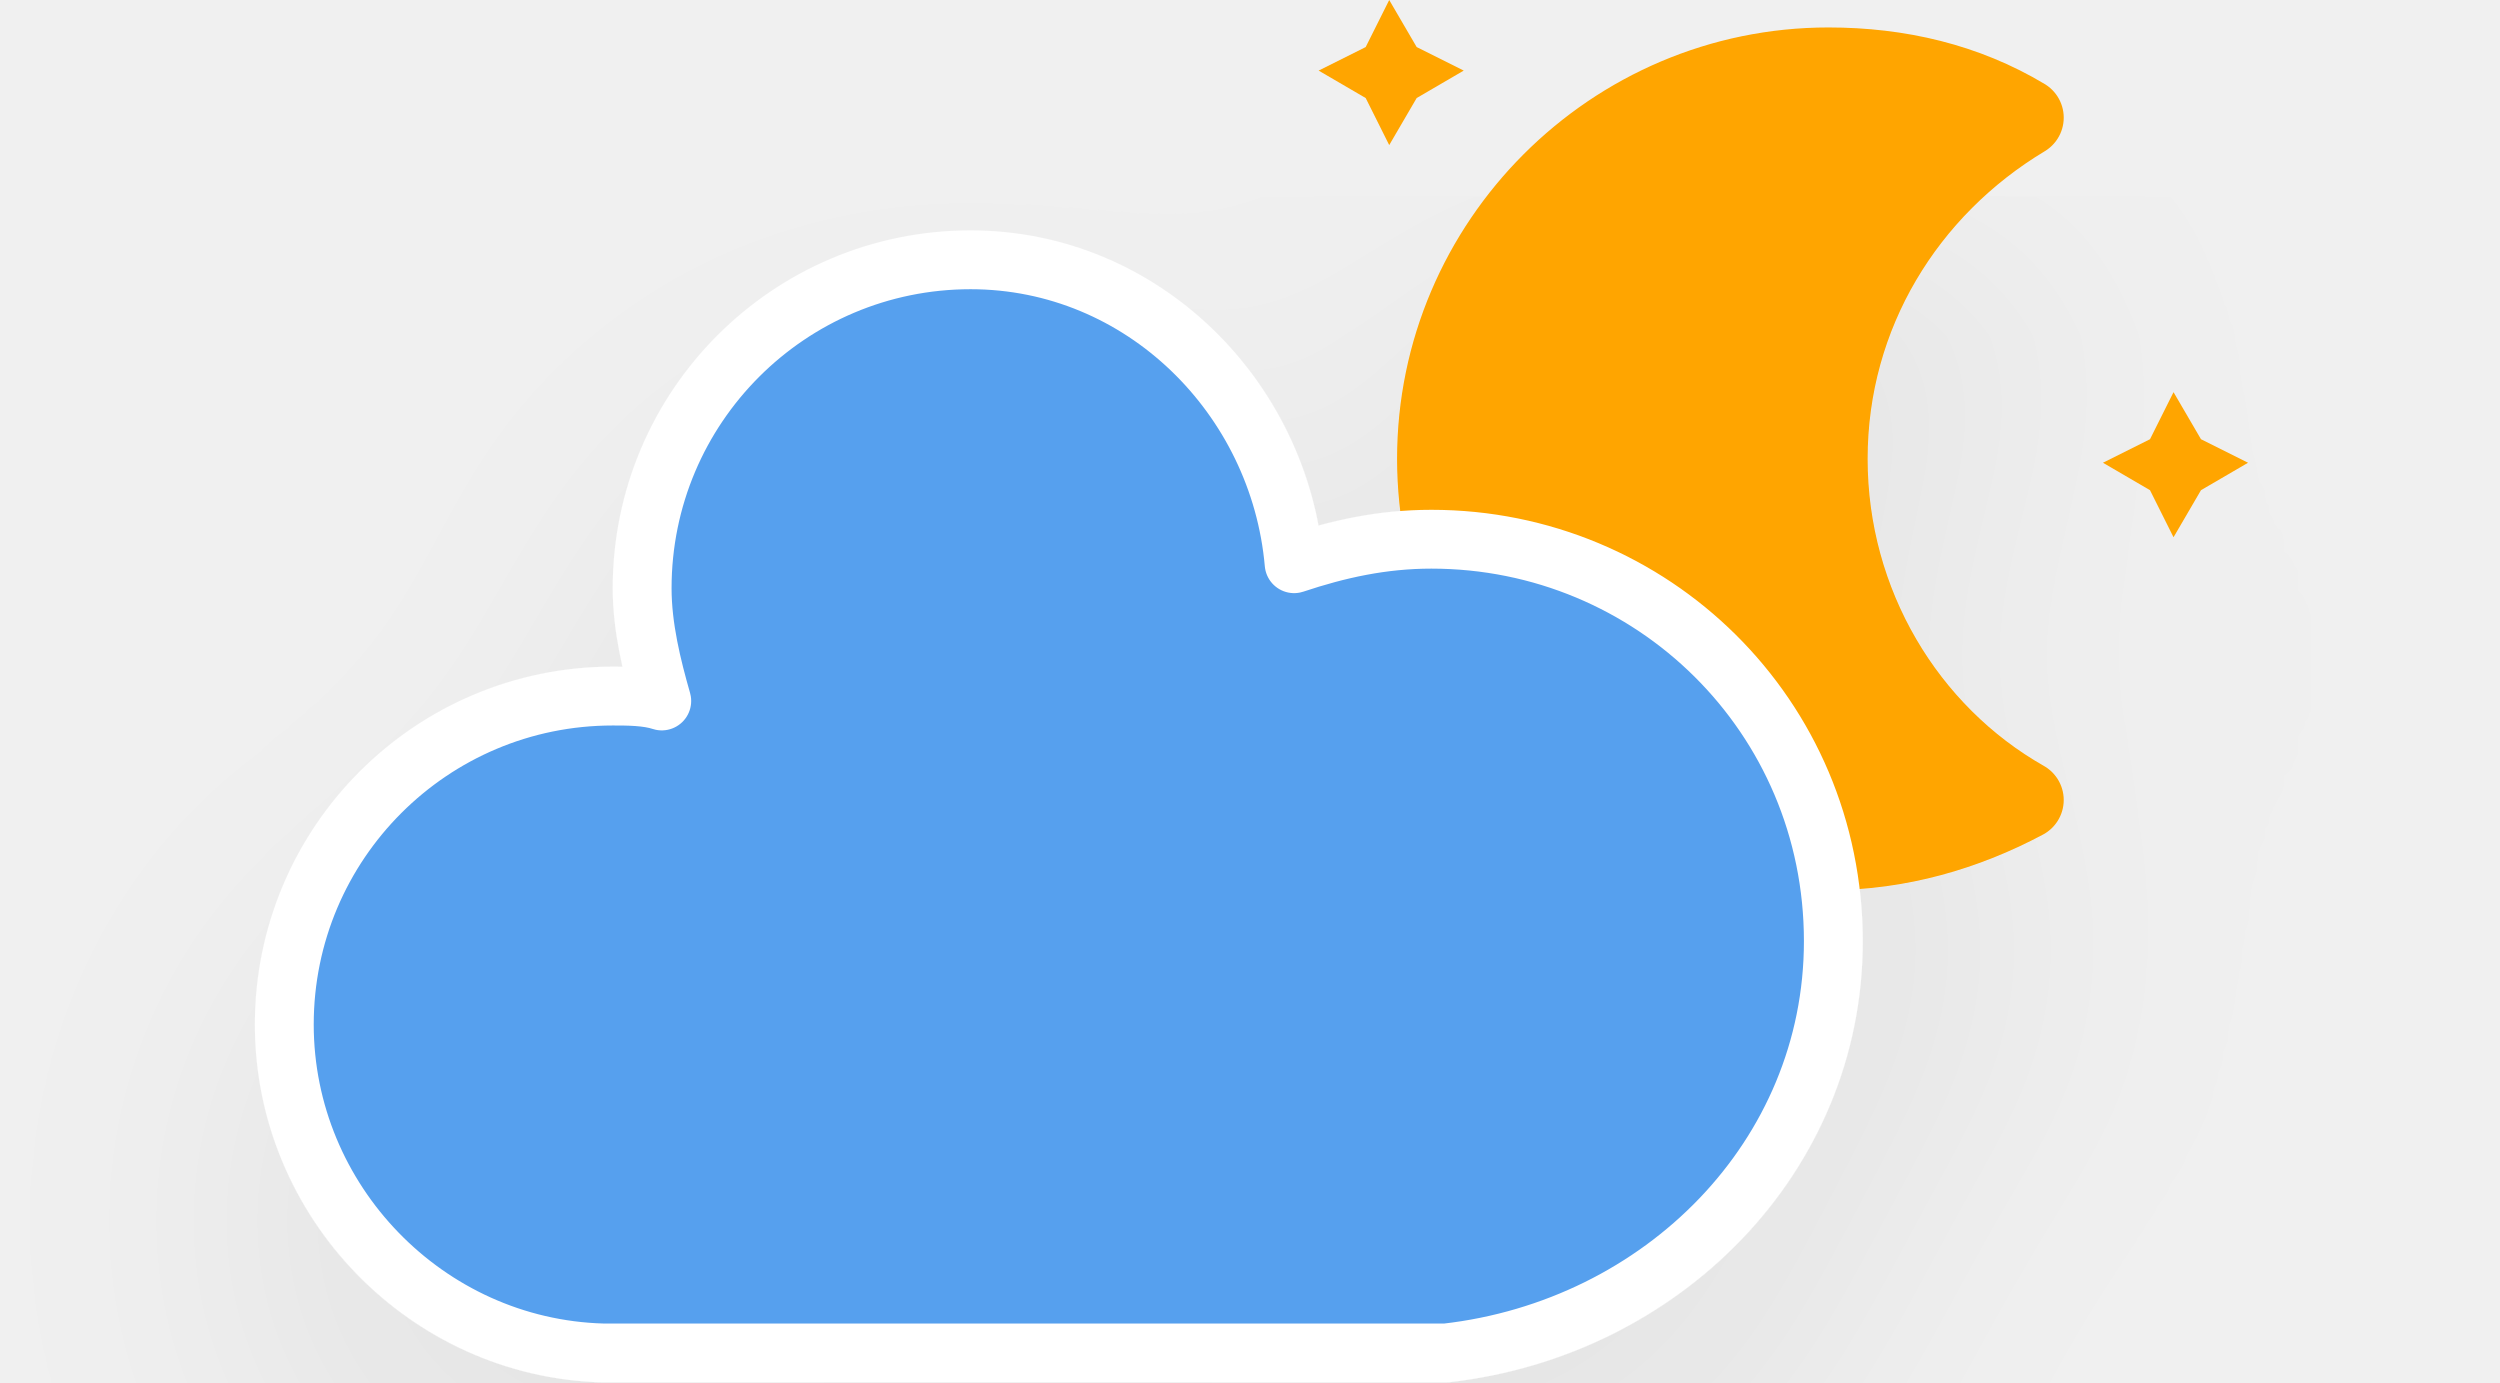
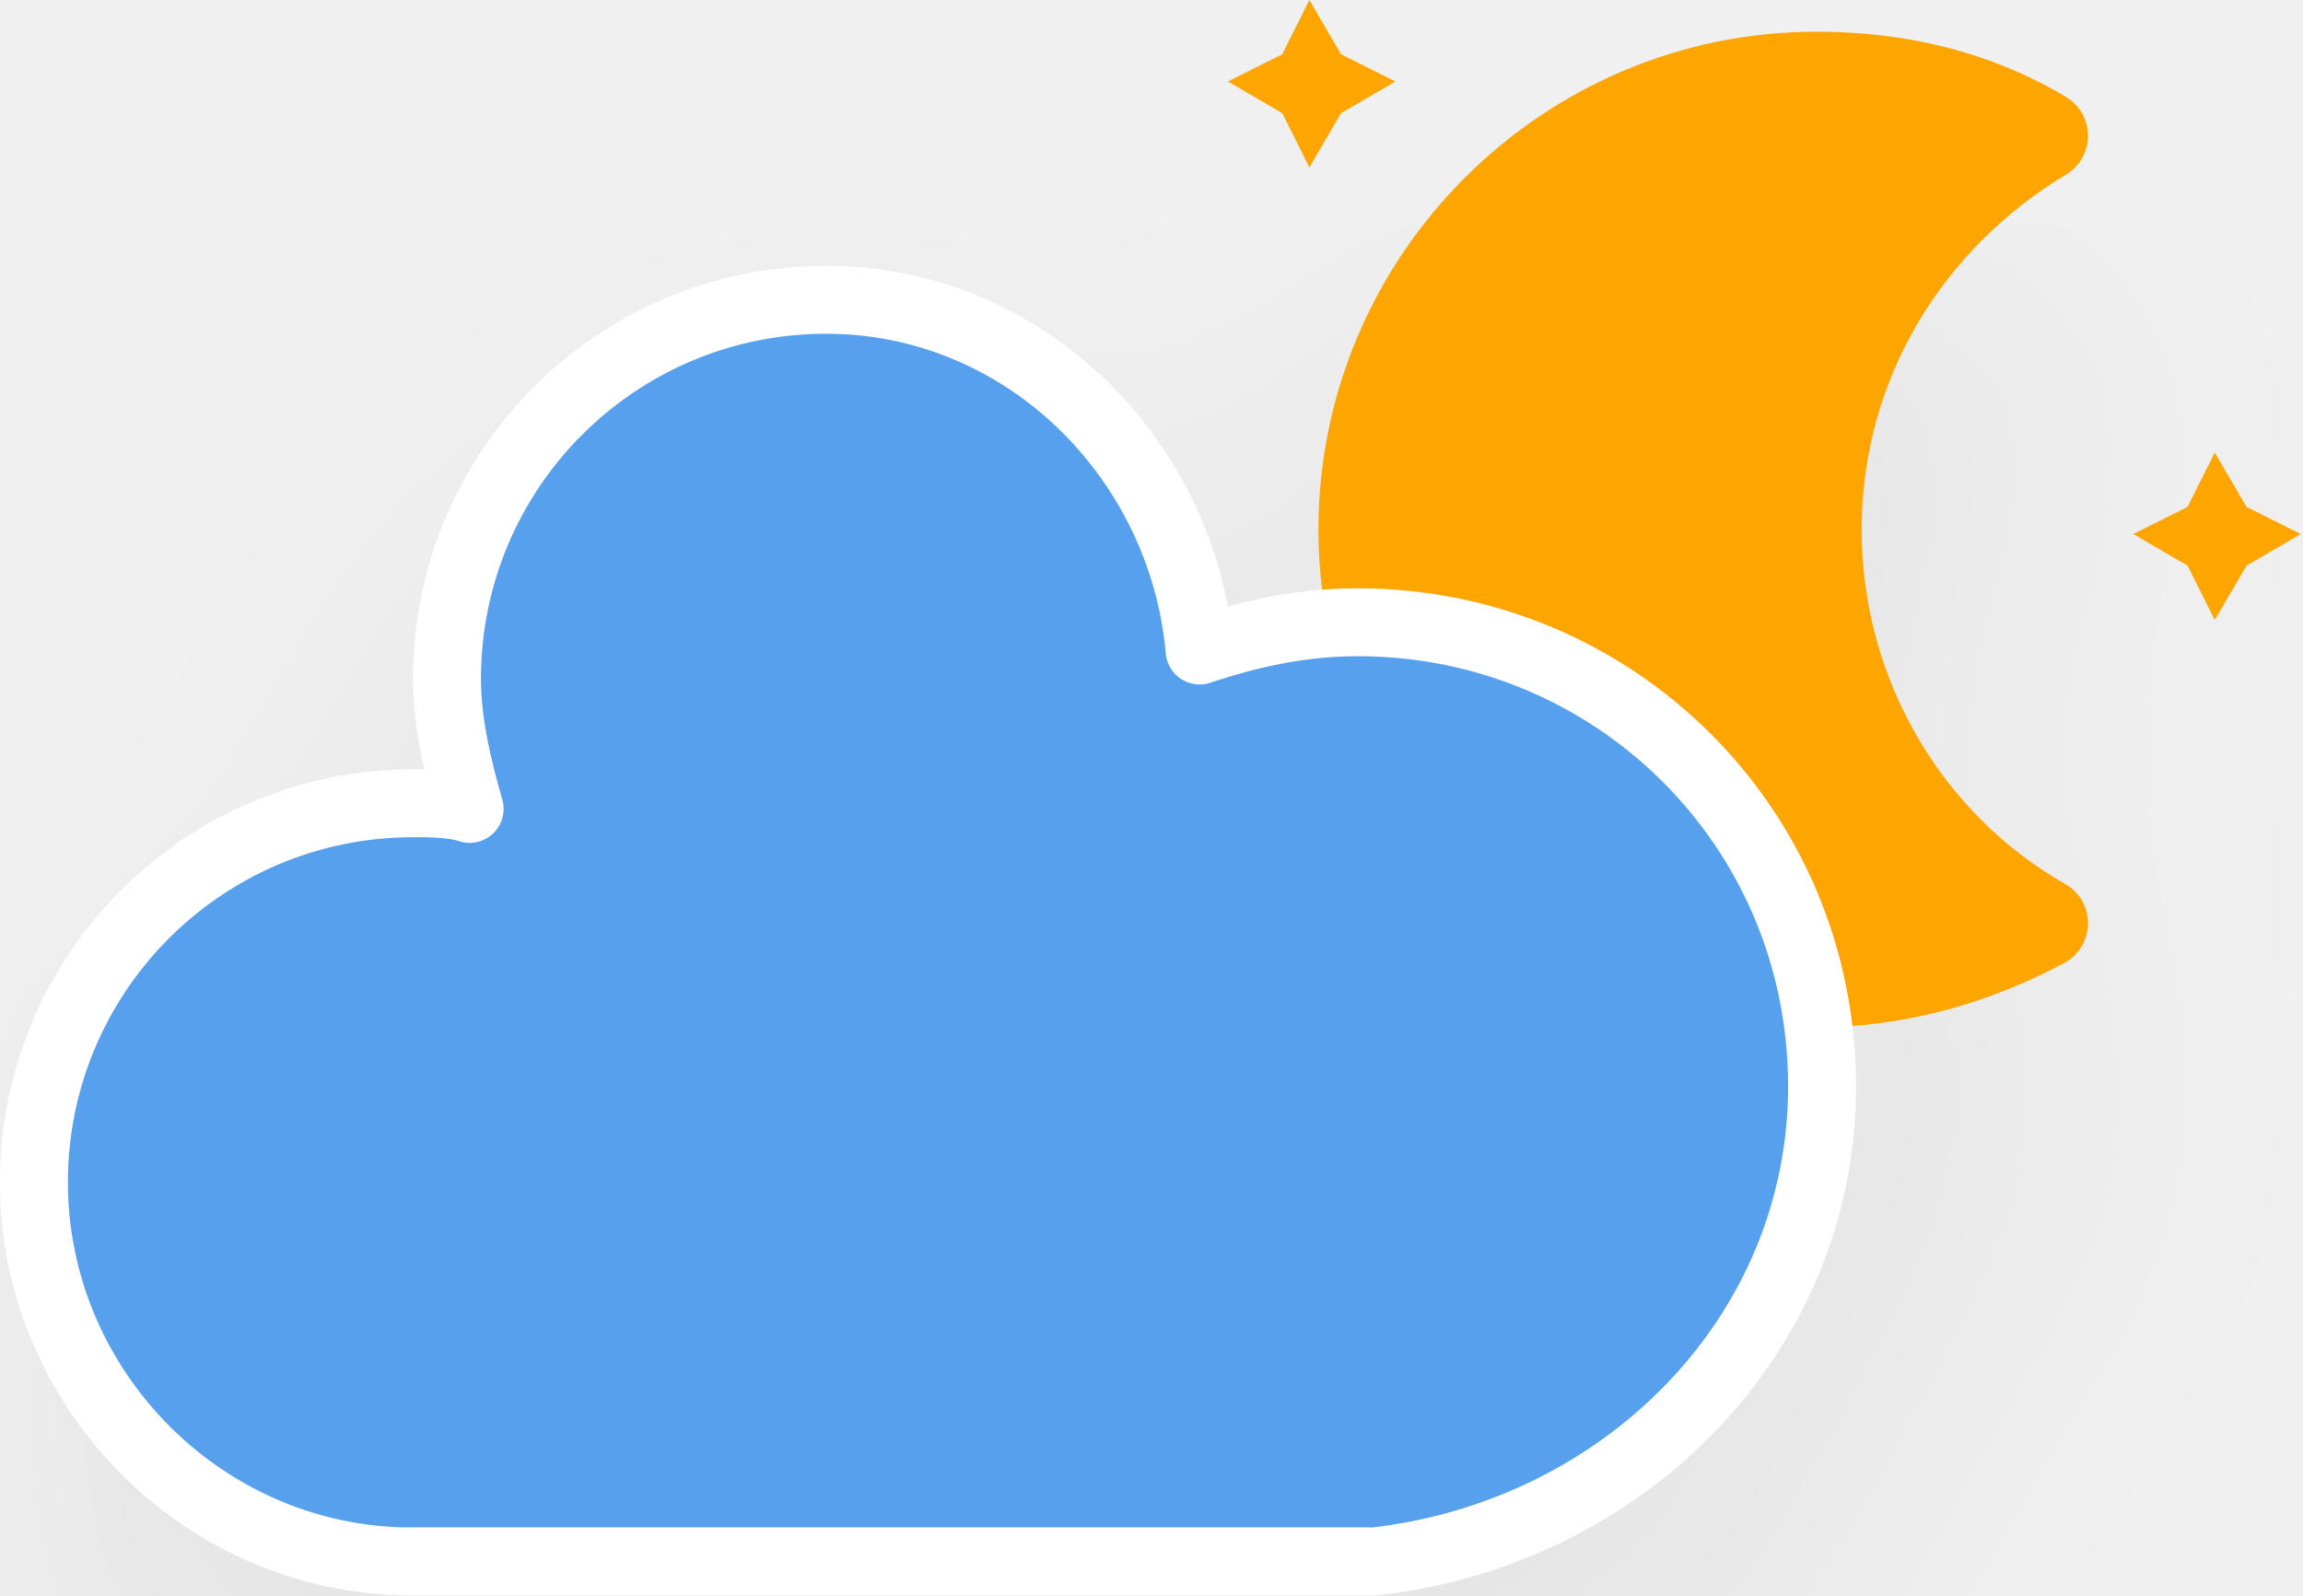
- <svg xmlns="http://www.w3.org/2000/svg" width="51" height="28.2" viewBox="6.3 3.2 51 28.2" version="1.1">
+ <svg xmlns="http://www.w3.org/2000/svg" width="40.7" height="28.2" viewBox="11.5 3.2 40.7 28.2" version="1.1">
  <defs>
    <filter id="blur" x="-.195" y="-.261" width="1.374" height="1.688">
      <feGaussianBlur in="SourceAlpha" stdDeviation="3" />
      <feOffset dx="0" dy="4" result="offsetblur" />
      <feComponentTransfer>
        <feFuncA slope="0.05" type="linear" />
      </feComponentTransfer>
      <feMerge>
        <feMergeNode />
        <feMergeNode in="SourceGraphic" />
      </feMerge>
    </filter>
  </defs>
  <g transform="translate(16,-2)" filter="url(#blur)">
    <g transform="matrix(.8 0 0 .8 16 4)">
      <g class="am-weather-moon-star-1">
        <polygon points="1.5 3.3 2.7 2.7 3.3 1.5 4 2.7 5.2 3.3 4 4 3.3 5.2 2.7 4" fill="#ffa500" stroke-miterlimit="10" />
      </g>
      <g class="am-weather-moon-star-2">
        <polygon transform="translate(20,10)" points="1.5 3.3 2.7 2.7 3.3 1.5 4 2.7 5.2 3.3 4 4 3.3 5.2 2.7 4" fill="#ffa500" stroke-miterlimit="10" />
      </g>
      <g class="am-weather-moon">
        <path d="m14.5 13.2c0-3.7 2-6.9 5-8.7-1.5-0.9-3.2-1.3-5-1.3-5.5 0-10 4.5-10 10s4.5 10 10 10c1.8 0 3.5-0.5 5-1.3-3-1.7-5-5-5-8.7z" fill="#ffa500" stroke="#ffa500" stroke-linejoin="round" stroke-width="2" />
      </g>
    </g>
    <g class="am-weather-cloud-3">
      <path transform="translate(-20,-11)" d="m47.7 35.4c0-4.6-3.7-8.2-8.2-8.2-1 0-1.9 0.2-2.8 0.5-0.3-3.4-3.1-6.2-6.6-6.2-3.7 0-6.7 3-6.7 6.7 0 0.8 0.2 1.6 0.4 2.3-0.3-0.1-0.7-0.1-1-0.1-3.7 0-6.7 3-6.7 6.7 0 3.6 2.9 6.6 6.5 6.7h17.2c4.4-0.5 7.9-4 7.9-8.4z" fill="#57a0ee" stroke="#fff" stroke-linejoin="round" stroke-width="1.2" />
    </g>
  </g>
</svg>
